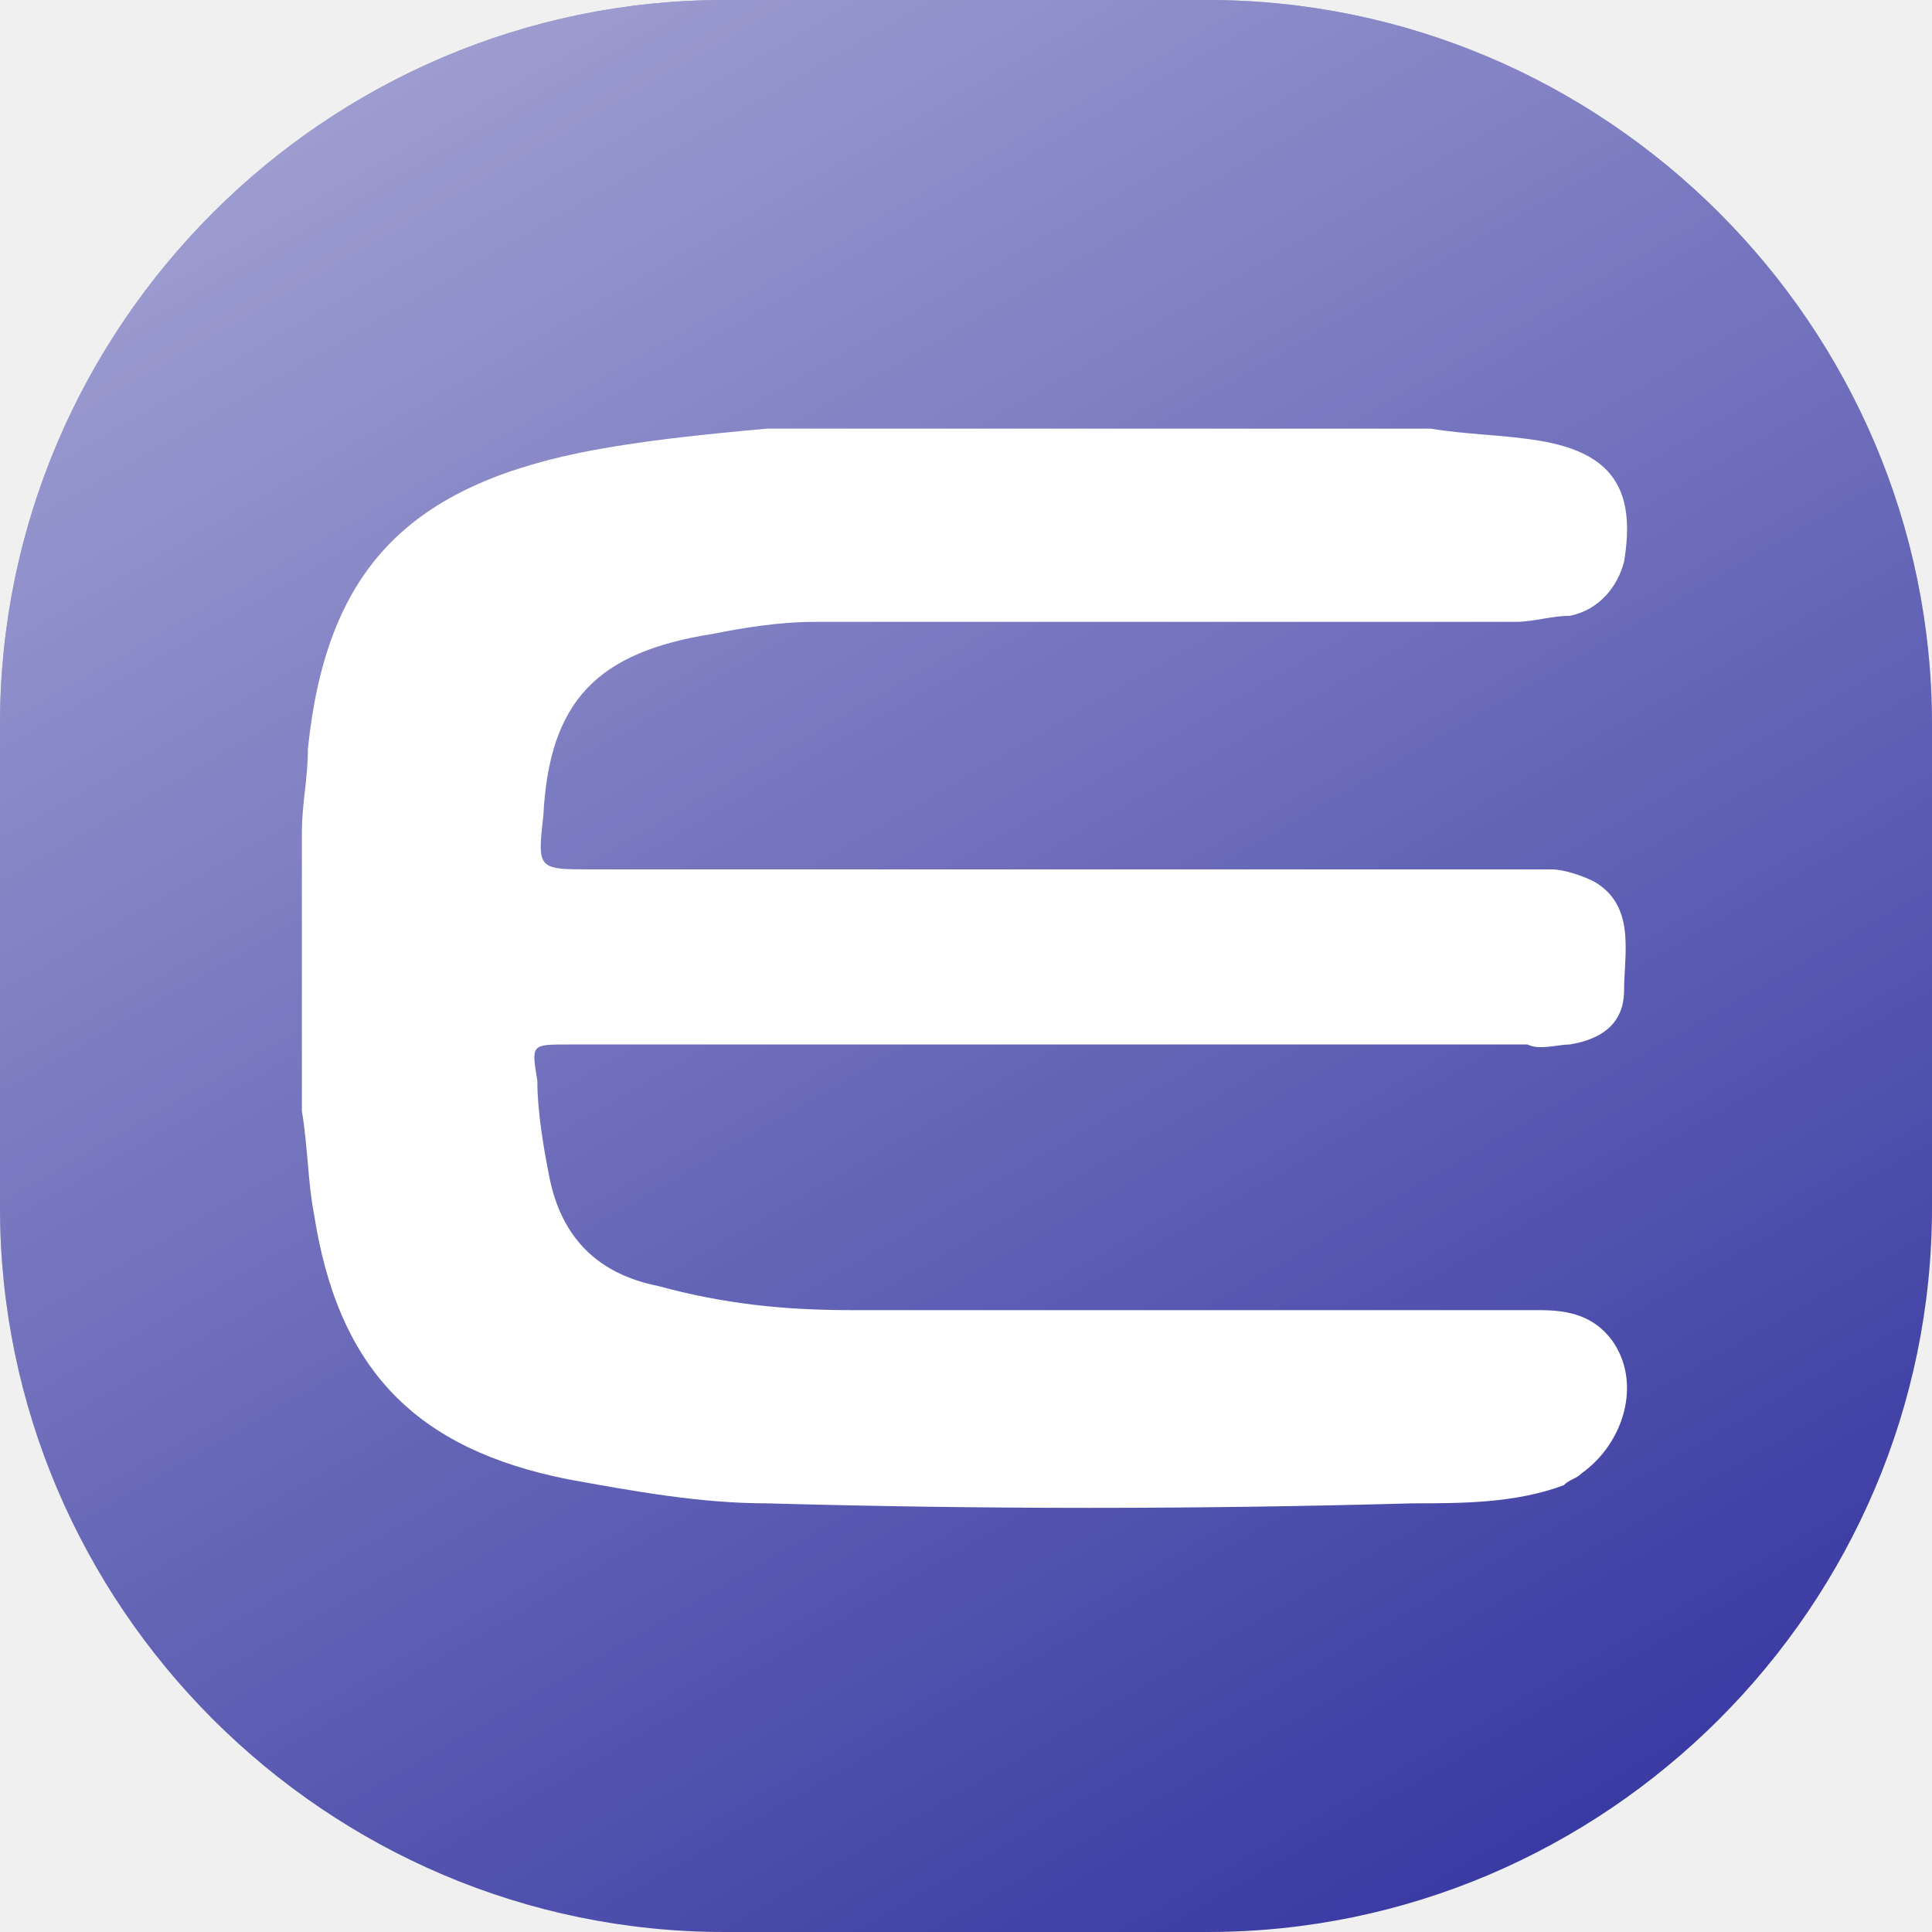
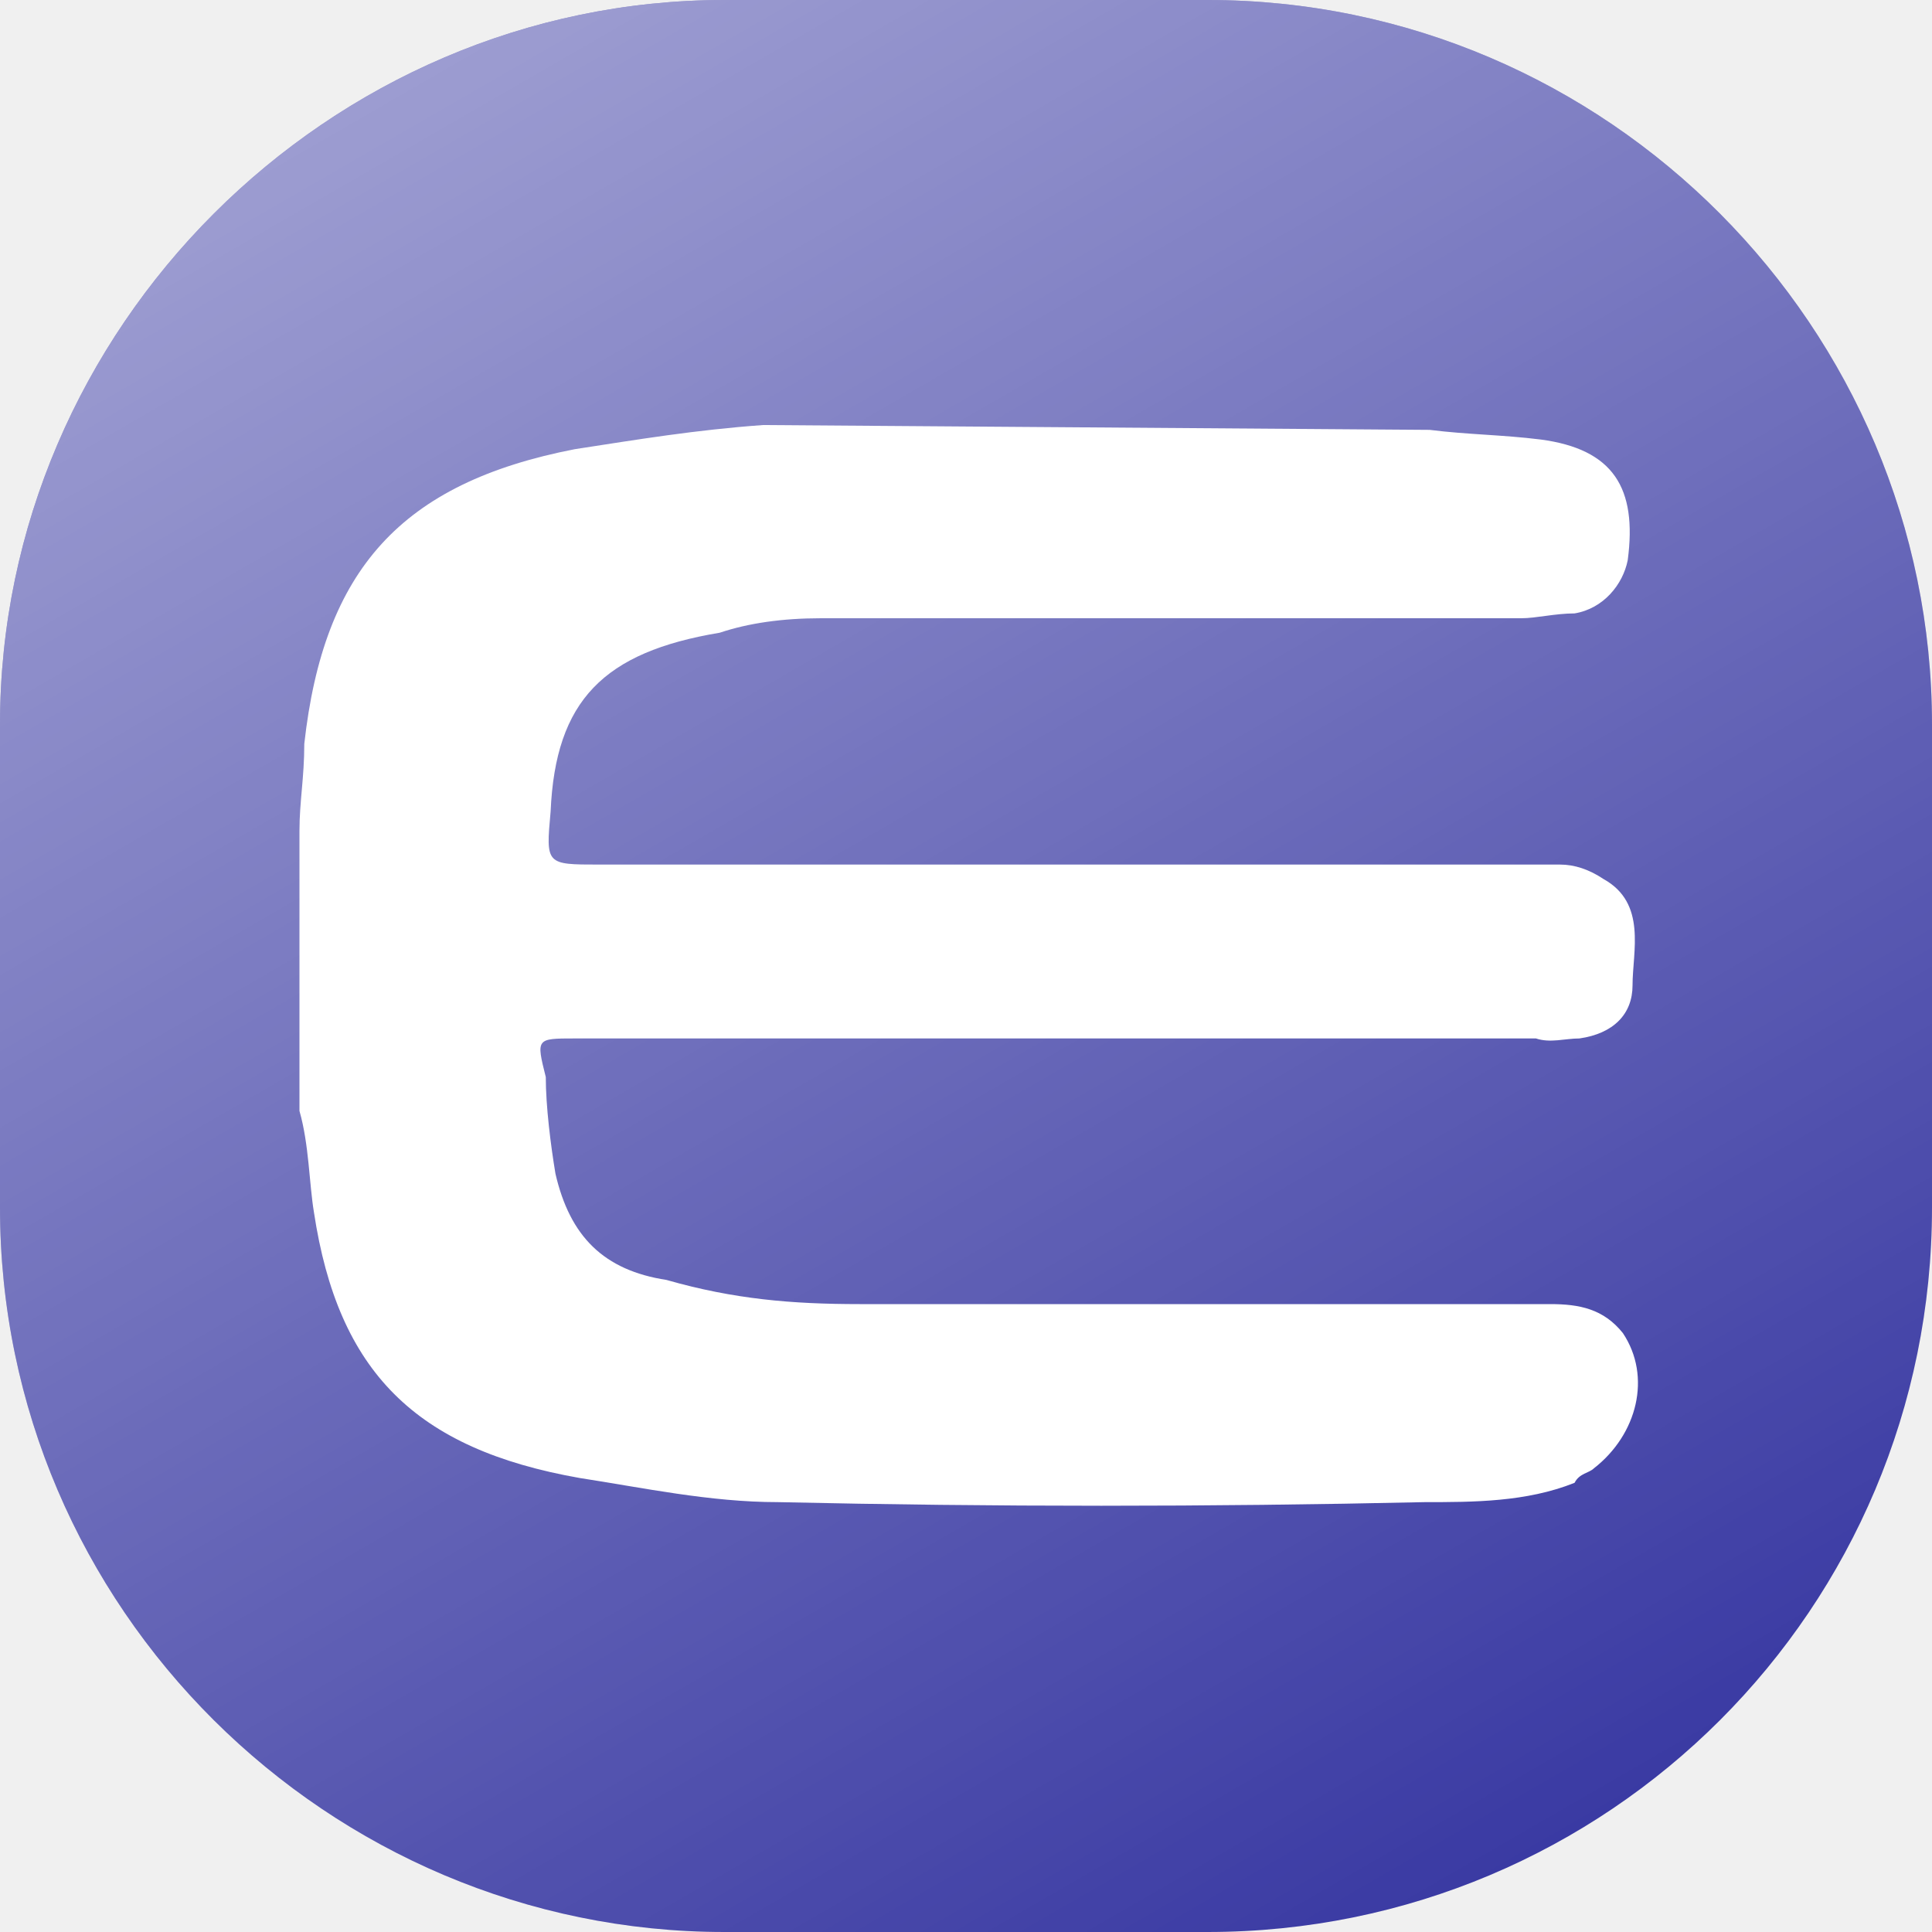
- <svg xmlns="http://www.w3.org/2000/svg" version="1.1" id="Layer_1" x="0px" y="0px" width="32px" height="32px" viewBox="0 0 32 32" style="enable-background:new 0 0 32 32;" xml:space="preserve">
+ <svg xmlns="http://www.w3.org/2000/svg" version="1.1" id="Layer_1" x="0px" y="0px" width="40px" height="40px" viewBox="0 0 40 40" style="enable-background:new 0 0 40 40;" xml:space="preserve">
  <style type="text/css">
	.st0{fill:#3A3AA3;}
	.st1{fill:url(#SVGID_1_);}
	.st2{fill:#FFFFFF;}
</style>
-   <path class="st0" d="M20,32h-8C5.4,32,0,26.6,0,20v-8C0,5.4,5.4,0,12,0h8c6.6,0,12,5.4,12,12v8C32,26.6,26.6,32,20,32z" />
-   <linearGradient id="SVGID_1_" gradientUnits="userSpaceOnUse" x1="7.268" y1="0.876" x2="24.732" y2="31.124">
+   <path class="st0" d="M25,40H15C6.8,40,0,33.3,0,25V15C0,6.8,6.8,0,15,0h10c8.3,0,15,6.8,15,15v10C40,33.3,33.3,40,25,40z" />
+   <linearGradient id="SVGID_1_" gradientUnits="userSpaceOnUse" x1="9.091" y1="40.895" x2="30.909" y2="3.105" gradientTransform="matrix(1 0 0 -1 0 42)">
    <stop offset="0" style="stop-color:#FFFFFF;stop-opacity:0.5" />
    <stop offset="1" style="stop-color:#FFFFFF;stop-opacity:0" />
  </linearGradient>
-   <path class="st1" d="M20,32h-8C5.4,32,0,26.6,0,20v-8C0,5.4,5.4,0,12,0h8c6.6,0,12,5.4,12,12v8C32,26.6,26.6,32,20,32z" />
-   <path class="st2" d="M23.7,7.1c0.6,0.1,1.2,0.1,1.8,0.2c1.2,0.2,1.6,0.8,1.4,2c-0.1,0.4-0.4,0.8-0.9,0.9c-0.3,0-0.6,0.1-0.9,0.1  c-3.9,0-7.8,0-11.6,0c-0.6,0-1.2,0.1-1.7,0.2c-1.9,0.3-2.7,1.1-2.8,3c-0.1,0.9-0.1,0.9,0.8,0.9h15.5c0.1,0,0.3,0,0.4,0  c0.2,0,0.5,0.1,0.7,0.2c0.7,0.4,0.5,1.2,0.5,1.8c0,0.5-0.3,0.8-0.9,0.9c-0.2,0-0.5,0.1-0.7,0c-5.3,0-10.6,0-15.9,0  c-0.6,0-0.6,0-0.5,0.6c0,0.5,0.1,1.1,0.2,1.6c0.2,1,0.8,1.6,1.8,1.8c1.1,0.3,2.1,0.4,3.2,0.4c3.8,0,7.6,0,11.4,0  c0.5,0,0.9,0.1,1.2,0.5c0.5,0.7,0.2,1.7-0.5,2.2c-0.1,0.1-0.2,0.1-0.3,0.2c-0.8,0.3-1.7,0.3-2.5,0.3c-3.6,0.1-7.1,0.1-10.7,0  c-1.1,0-2.2-0.2-3.3-0.4c-2.5-0.5-3.8-1.8-4.2-4.4C5.1,19.6,5.1,19,5,18.4v-4.6c0-0.5,0.1-0.9,0.1-1.4c0.3-2.9,1.6-4.3,4.5-4.9  c1-0.2,2-0.3,3.1-0.4L23.7,7.1z" />
+   <path class="st1" d="M25,40H15C6.8,40,0,33.3,0,25V15C0,6.8,6.8,0,15,0h10c8.3,0,15,6.8,15,15v10C40,33.3,33.3,40,25,40z" />
+   <path class="st2" d="M29.6,8.9C30.4,9,31.1,9,31.9,9.1c1.5,0.2,2,1,1.8,2.5c-0.1,0.5-0.5,1-1.1,1.1c-0.4,0-0.8,0.1-1.1,0.1  c-4.9,0-9.8,0-14.5,0c-0.8,0-1.5,0.1-2.1,0.3c-2.4,0.4-3.4,1.4-3.5,3.7c-0.1,1.1-0.1,1.1,1,1.1h19.4c0.1,0,0.4,0,0.5,0  c0.3,0,0.6,0.1,0.9,0.3c0.9,0.5,0.6,1.5,0.6,2.2c0,0.6-0.4,1-1.1,1.1c-0.3,0-0.6,0.1-0.9,0c-6.6,0-13.3,0-19.9,0  c-0.8,0-0.8,0-0.6,0.8c0,0.6,0.1,1.4,0.2,2c0.3,1.3,1,2,2.3,2.2c1.4,0.4,2.6,0.5,4,0.5c4.8,0,9.5,0,14.3,0c0.6,0,1.1,0.1,1.5,0.6  c0.6,0.9,0.3,2.1-0.6,2.8c-0.1,0.1-0.3,0.1-0.4,0.3c-1,0.4-2.1,0.4-3.1,0.4c-4.5,0.1-8.9,0.1-13.4,0c-1.4,0-2.8-0.3-4.1-0.5  C8.6,30,7,28.4,6.5,25.1c-0.1-0.6-0.1-1.4-0.3-2.1v-5.8c0-0.6,0.1-1.1,0.1-1.8c0.4-3.6,2-5.4,5.6-6.1c1.3-0.2,2.5-0.4,3.9-0.5  L29.6,8.9z" />
</svg>
